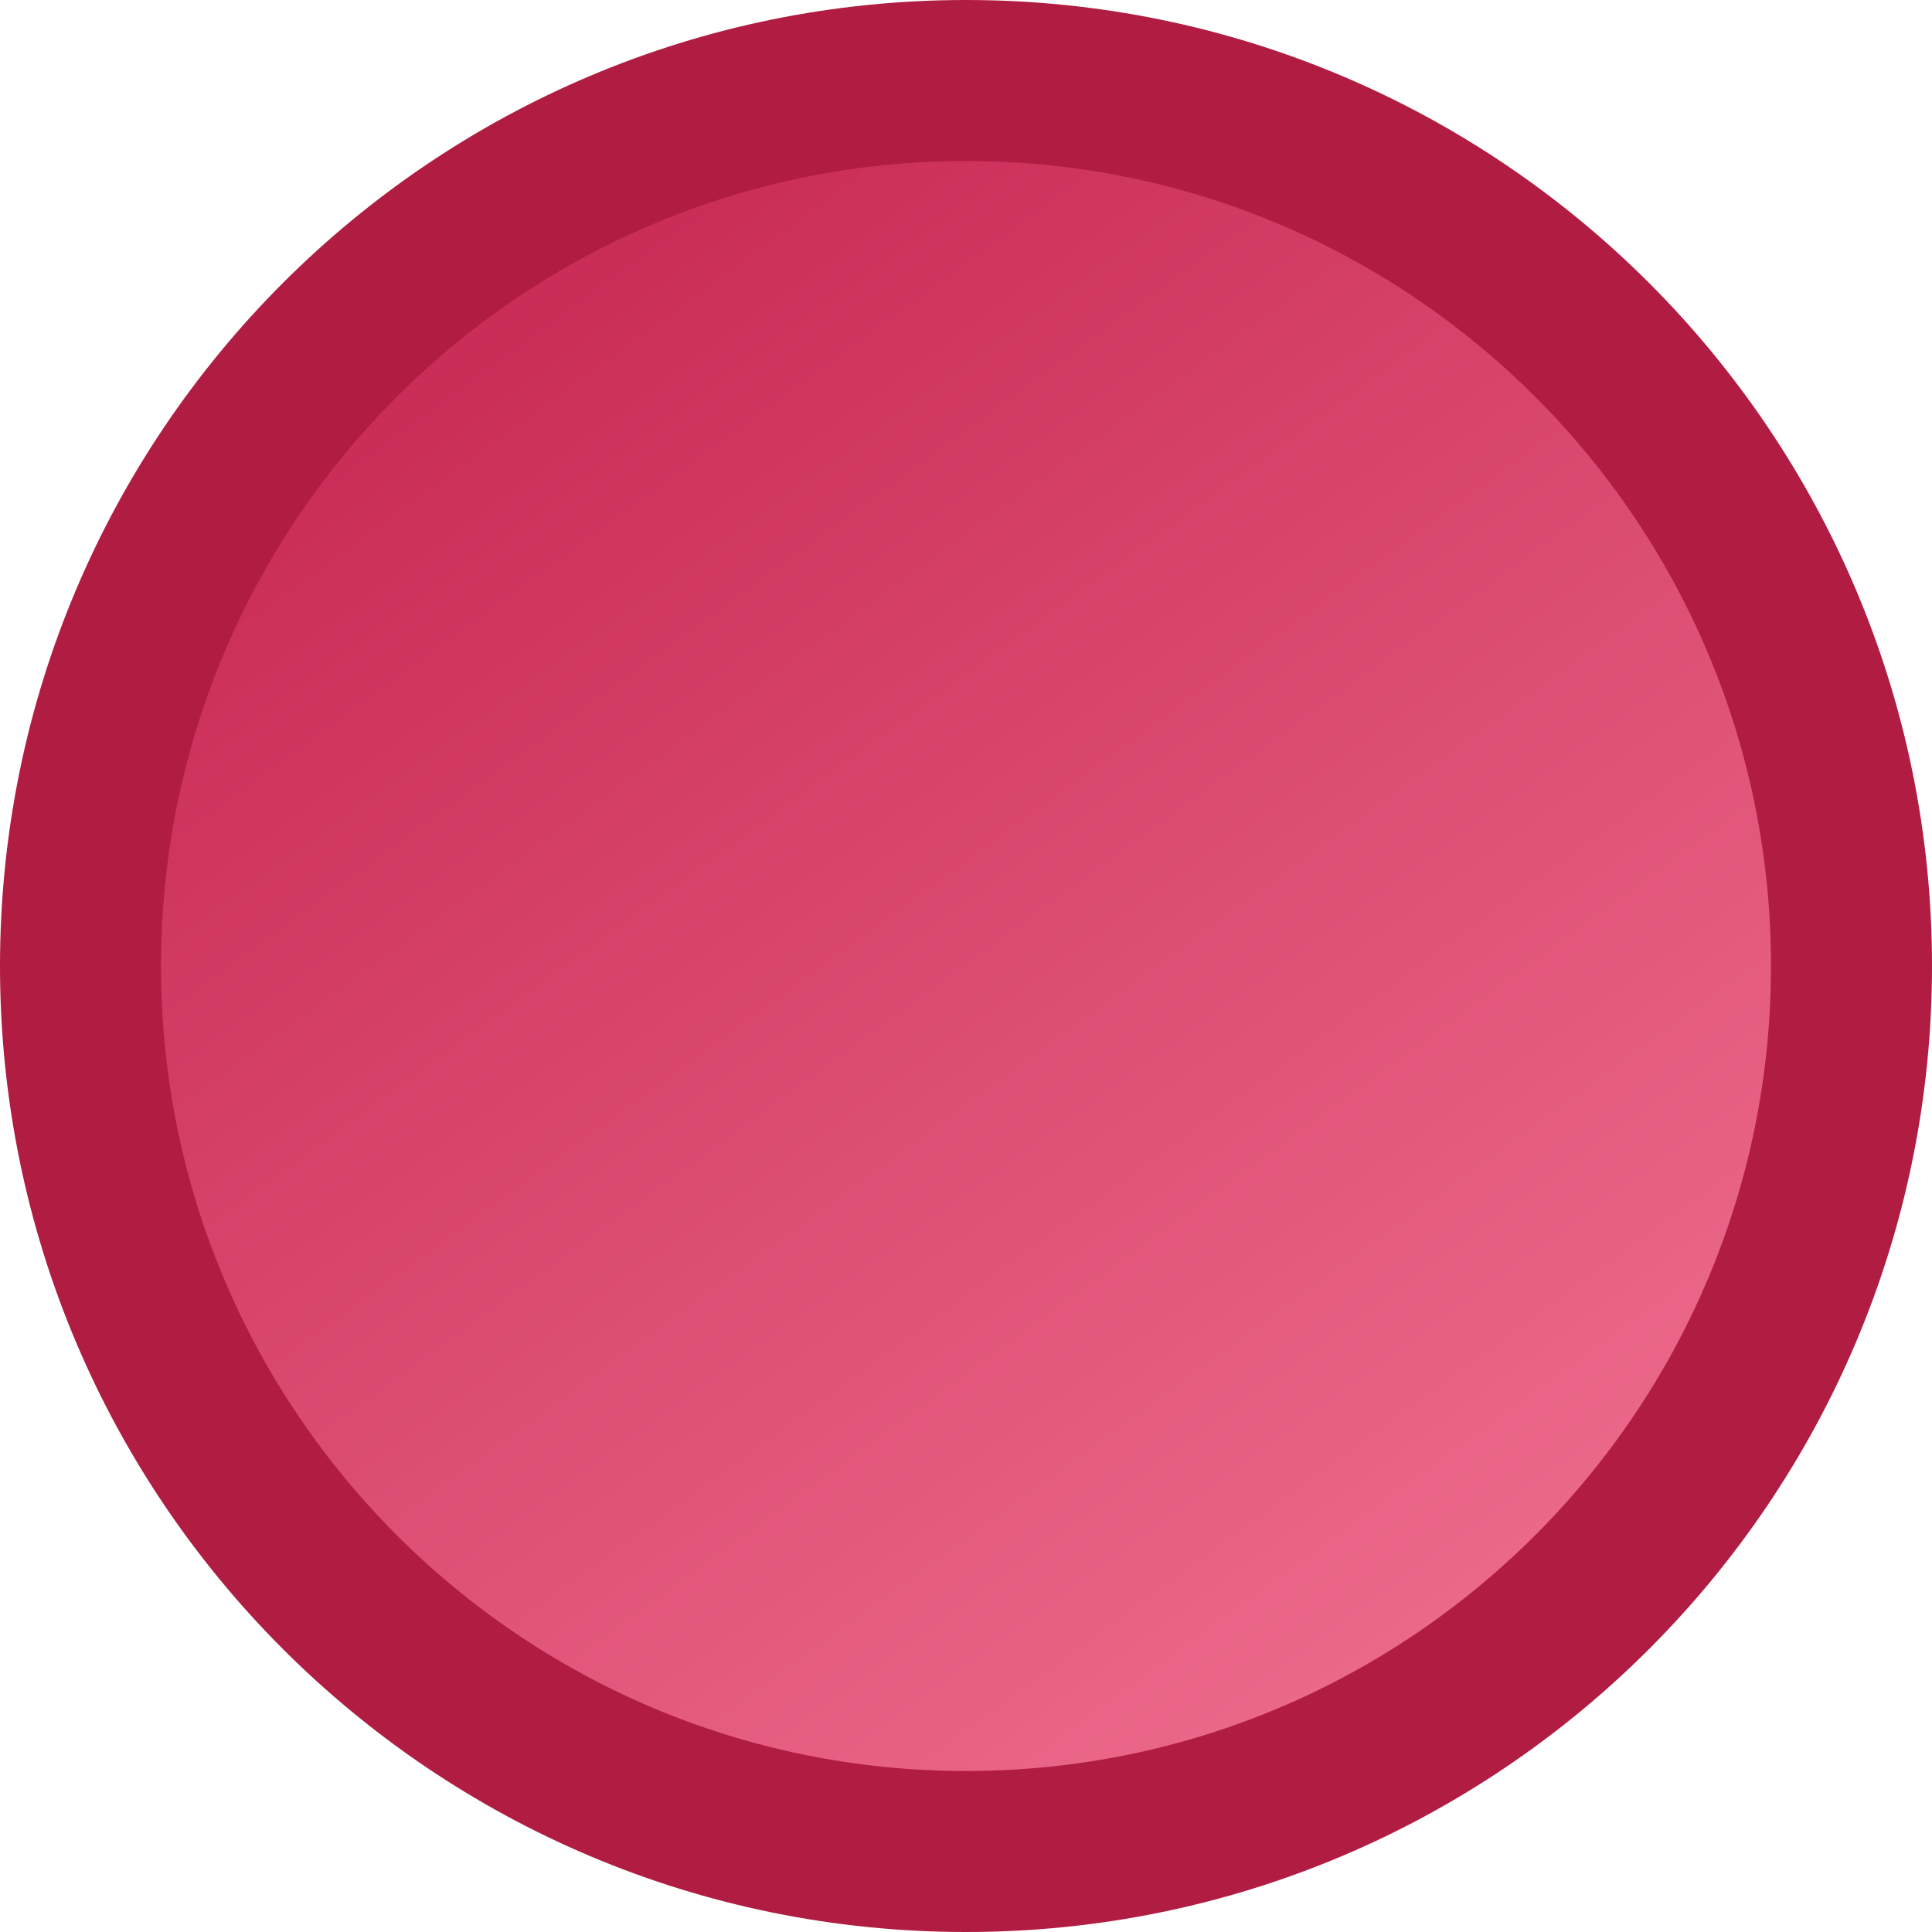
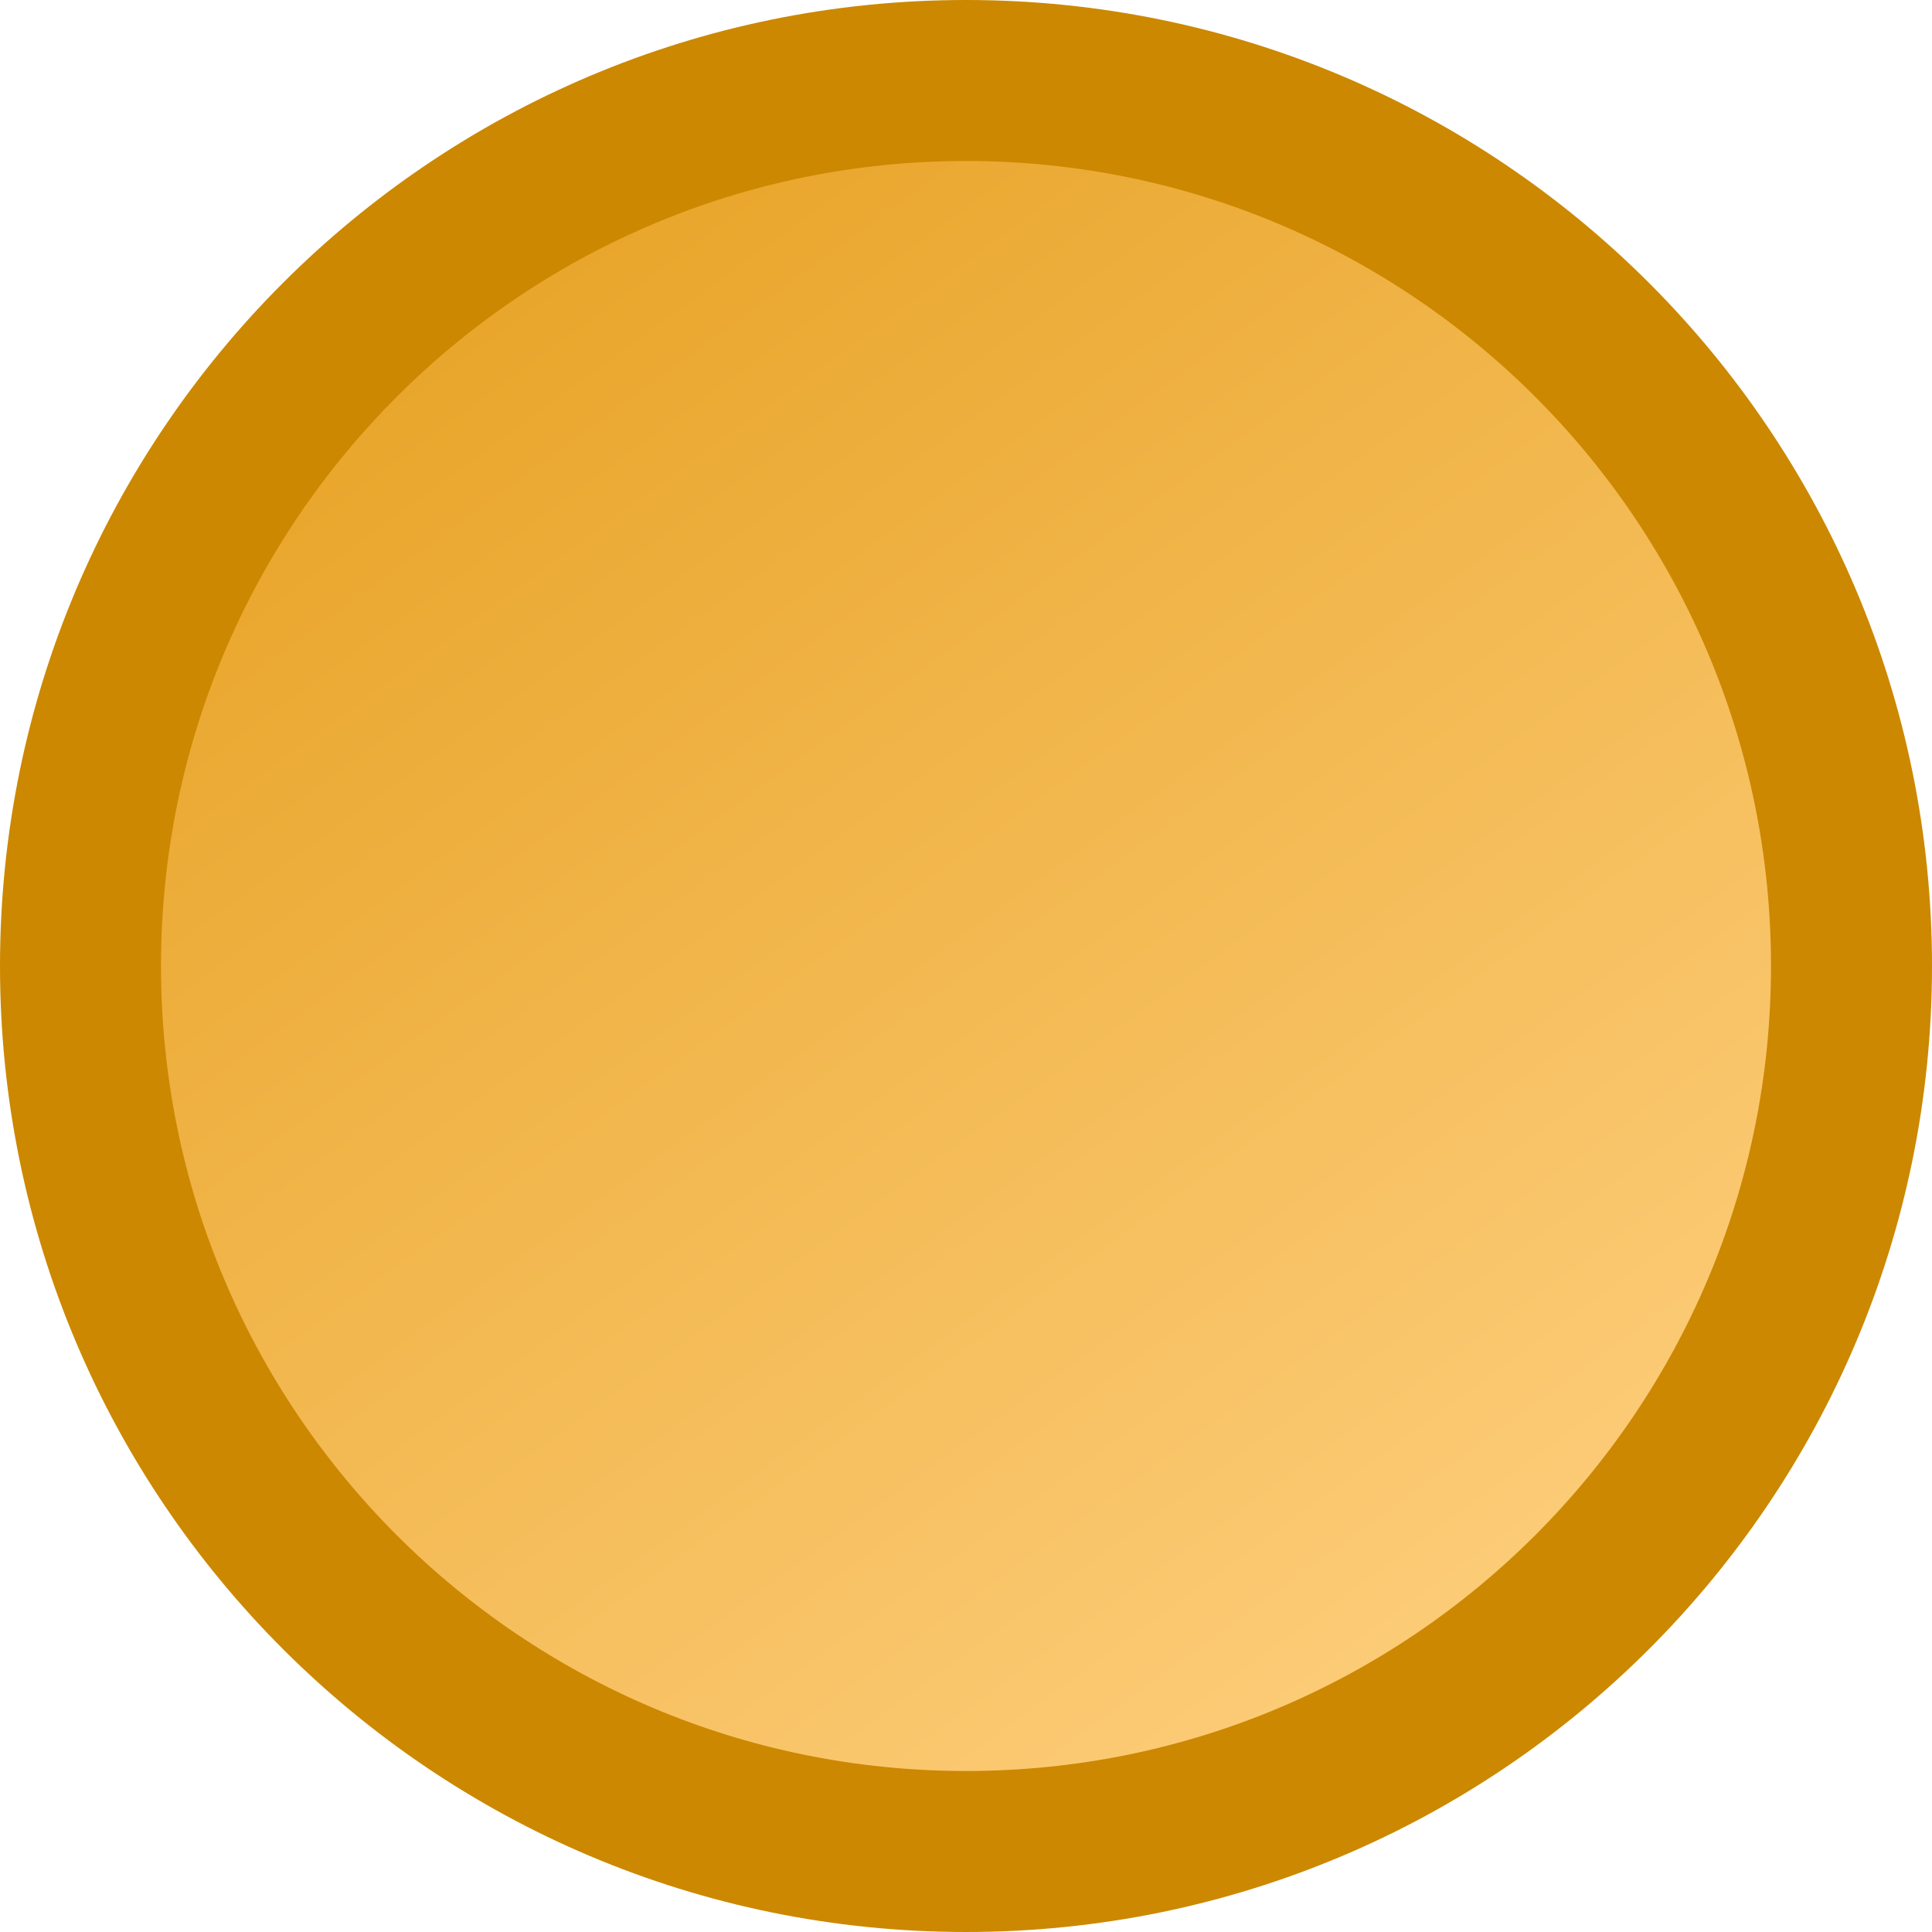
<svg xmlns="http://www.w3.org/2000/svg" preserveAspectRatio="none" width="100%" height="100%" overflow="visible" style="display: block;" viewBox="0 0 24 24" fill="none">
-   <circle cx="12" cy="12" r="11" fill="url(#paint0_linear_badge3)" stroke="#b01c42" stroke-width="2" />
+   <circle cx="12" cy="12" r="11" fill="url(#paint0_linear_badge3)" stroke="#CC8800" stroke-width="2" />
  <defs>
    <linearGradient id="paint0_linear_badge3" x1="4.125" y1="1.322" x2="19.336" y2="22.237" gradientUnits="userSpaceOnUse">
-       <stop stop-color="#c4234e" />
-       <stop offset="1" stop-color="#f07090" />
+       <stop stop-color="#E6A020" />
+       <stop offset="1" stop-color="#FFD080" />
    </linearGradient>
  </defs>
</svg>
